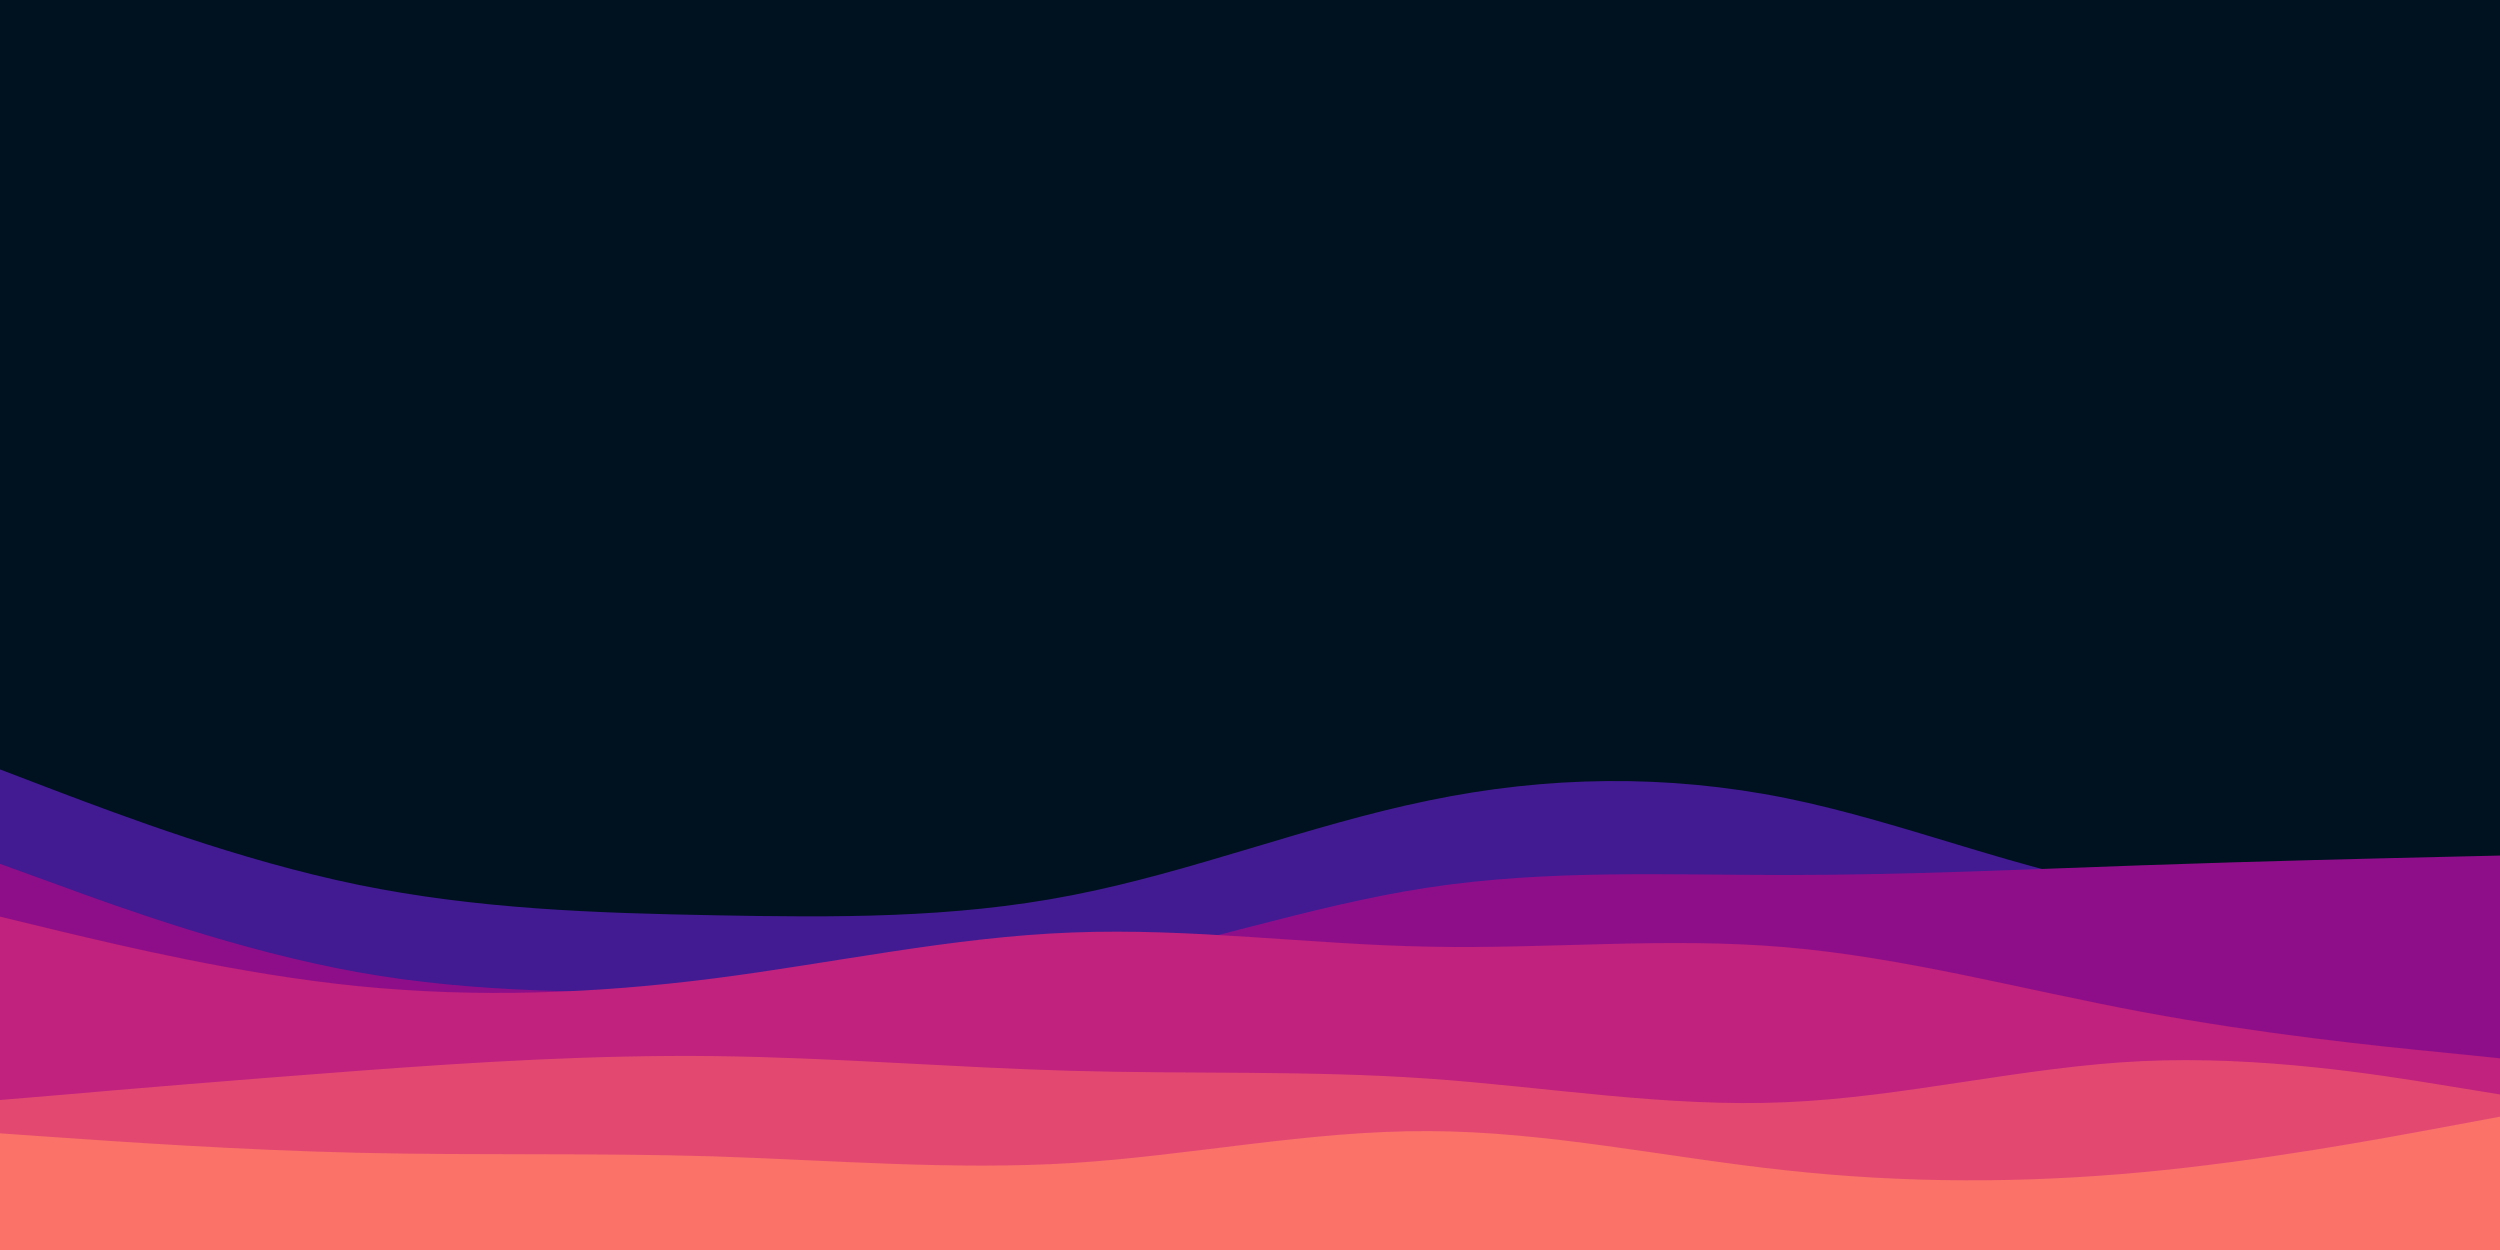
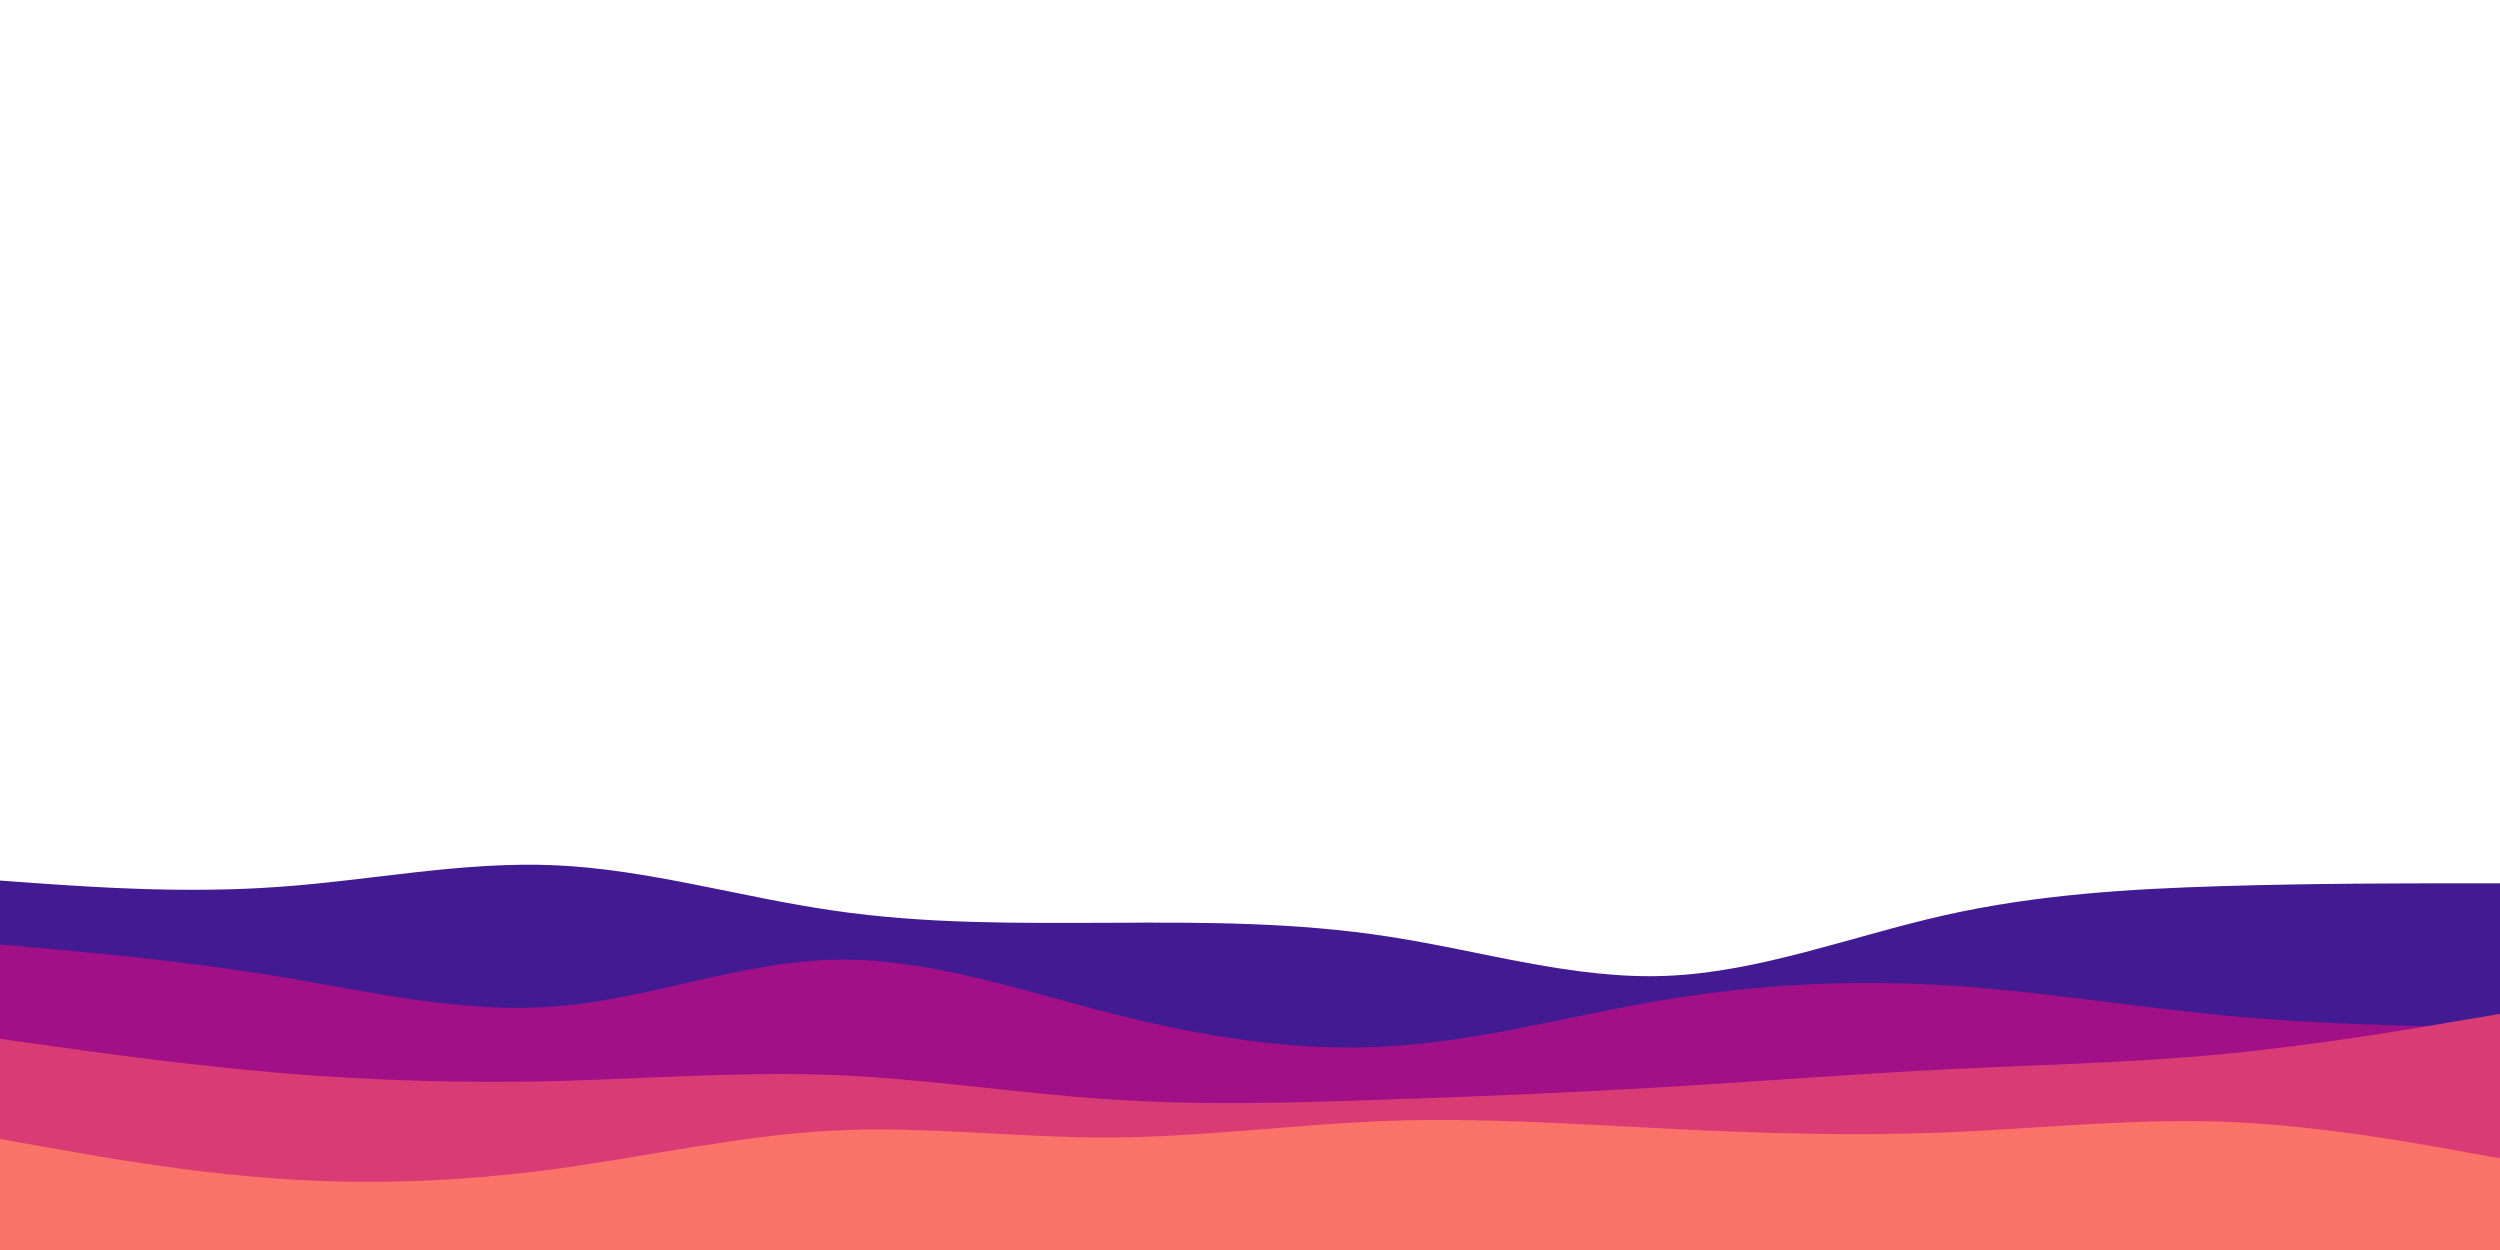
<svg xmlns="http://www.w3.org/2000/svg" id="visual" viewBox="0 0 900 450" width="900" height="450" version="1.1">
-   <rect x="0" y="0" width="900" height="450" fill="#001220" />
-   <path d="M0 277L21.5 285.2C43 293.3 86 309.7 128.8 318.5C171.7 327.3 214.3 328.7 257.2 329.5C300 330.3 343 330.7 385.8 322.3C428.7 314 471.3 297 514.2 288.2C557 279.3 600 278.7 642.8 287.3C685.7 296 728.3 314 771.2 320.8C814 327.7 857 323.3 878.5 321.2L900 319L900 451L878.5 451C857 451 814 451 771.2 451C728.3 451 685.7 451 642.8 451C600 451 557 451 514.2 451C471.3 451 428.7 451 385.8 451C343 451 300 451 257.2 451C214.3 451 171.7 451 128.8 451C86 451 43 451 21.5 451L0 451Z" fill="#421a92" />
-   <path d="M0 311L21.5 318.8C43 326.7 86 342.3 128.8 350C171.7 357.7 214.3 357.3 257.2 357C300 356.7 343 356.3 385.8 348.7C428.7 341 471.3 326 514.2 319.5C557 313 600 315 642.8 315C685.7 315 728.3 313 771.2 311.5C814 310 857 309 878.5 308.5L900 308L900 451L878.5 451C857 451 814 451 771.2 451C728.3 451 685.7 451 642.8 451C600 451 557 451 514.2 451C471.3 451 428.7 451 385.8 451C343 451 300 451 257.2 451C214.3 451 171.7 451 128.8 451C86 451 43 451 21.5 451L0 451Z" fill="#8e0e8a" />
-   <path d="M0 330L21.5 335.2C43 340.3 86 350.7 128.8 355C171.7 359.3 214.3 357.7 257.2 352.2C300 346.7 343 337.3 385.8 335.7C428.7 334 471.3 340 514.2 340.8C557 341.7 600 337.3 642.8 341C685.7 344.7 728.3 356.3 771.2 364.3C814 372.3 857 376.7 878.5 378.8L900 381L900 451L878.5 451C857 451 814 451 771.2 451C728.3 451 685.7 451 642.8 451C600 451 557 451 514.2 451C471.3 451 428.7 451 385.8 451C343 451 300 451 257.2 451C214.3 451 171.7 451 128.8 451C86 451 43 451 21.5 451L0 451Z" fill="#c0227d" />
-   <path d="M0 396L21.5 394.2C43 392.3 86 388.7 128.8 385.5C171.7 382.3 214.3 379.7 257.2 380.2C300 380.7 343 384.3 385.8 385.5C428.7 386.7 471.3 385.3 514.2 388.3C557 391.3 600 398.7 642.8 396.8C685.7 395 728.3 384 771.2 382C814 380 857 387 878.5 390.5L900 394L900 451L878.5 451C857 451 814 451 771.2 451C728.3 451 685.7 451 642.8 451C600 451 557 451 514.2 451C471.3 451 428.7 451 385.8 451C343 451 300 451 257.2 451C214.3 451 171.7 451 128.8 451C86 451 43 451 21.5 451L0 451Z" fill="#e34871" />
-   <path d="M0 408L21.5 409.5C43 411 86 414 128.8 415C171.7 416 214.3 415 257.2 416.3C300 417.7 343 421.3 385.8 418.7C428.7 416 471.3 407 514.2 407.2C557 407.3 600 416.7 642.8 421.3C685.7 426 728.3 426 771.2 422C814 418 857 410 878.5 406L900 402L900 451L878.5 451C857 451 814 451 771.2 451C728.3 451 685.7 451 642.8 451C600 451 557 451 514.2 451C471.3 451 428.7 451 385.8 451C343 451 300 451 257.2 451C214.3 451 171.7 451 128.8 451C86 451 43 451 21.5 451L0 451Z" fill="#fa7268" />
+   <path d="M0 317L16.7 318.2C33.3 319.3 66.7 321.7 100 319.3C133.3 317 166.7 310 200 311.5C233.3 313 266.7 323 300 327.8C333.3 332.7 366.7 332.3 400 332.2C433.3 332 466.7 332 500 337.2C533.3 342.3 566.7 352.7 600 351.3C633.3 350 666.7 337 700 329.5C733.3 322 766.7 320 800 319C833.3 318 866.7 318 883.3 318L900 318L900 451L883.3 451C866.7 451 833.3 451 800 451C766.7 451 733.3 451 700 451C666.7 451 633.3 451 600 451C566.7 451 533.3 451 500 451C466.7 451 433.3 451 400 451C366.7 451 333.3 451 300 451C266.7 451 233.3 451 200 451C166.7 451 133.3 451 100 451C66.7 451 33.3 451 16.7 451L0 451Z" fill="#421a92" />
+   <path d="M0 340L16.7 341.5C33.3 343 66.7 346 100 351.5C133.3 357 166.7 365 200 362.3C233.3 359.7 266.7 346.3 300 345.5C333.3 344.7 366.7 356.3 400 364.8C433.3 373.3 466.7 378.7 500 376.7C533.3 374.7 566.7 365.3 600 359.8C633.3 354.3 666.7 352.7 700 354.7C733.3 356.7 766.7 362.3 800 365.5C833.3 368.7 866.7 369.3 883.3 369.7L900 370L900 451L883.3 451C866.7 451 833.3 451 800 451C766.7 451 733.3 451 700 451C666.7 451 633.3 451 600 451C566.7 451 533.3 451 500 451C466.7 451 433.3 451 400 451C366.7 451 333.3 451 300 451C266.7 451 233.3 451 200 451C166.7 451 133.3 451 100 451C66.7 451 33.3 451 16.7 451L0 451Z" fill="#a11086" />
+   <path d="M0 374L16.7 376.3C33.3 378.7 66.7 383.3 100 386.2C133.3 389 166.7 390 200 389.2C233.3 388.3 266.7 385.7 300 387C333.3 388.3 366.7 393.7 400 395.8C433.3 398 466.7 397 500 395.8C533.3 394.7 566.7 393.3 600 391.3C633.3 389.3 666.7 386.7 700 385C733.3 383.3 766.7 382.7 800 379.5C833.3 376.3 866.7 370.7 883.3 367.8L900 365L900 451L883.3 451C866.7 451 833.3 451 800 451C766.7 451 733.3 451 700 451C666.7 451 633.3 451 600 451C566.7 451 533.3 451 500 451C466.7 451 433.3 451 400 451C366.7 451 333.3 451 300 451C266.7 451 233.3 451 200 451C166.7 451 133.3 451 100 451C66.7 451 33.3 451 16.7 451L0 451Z" fill="#d93b74" />
+   <path d="M0 410L16.7 413C33.3 416 66.7 422 100 424.3C133.3 426.7 166.7 425.3 200 420.8C233.3 416.3 266.7 408.7 300 407C333.3 405.3 366.7 409.7 400 409.5C433.3 409.3 466.7 404.7 500 403.5C533.3 402.3 566.7 404.7 600 406.3C633.3 408 666.7 409 700 407.7C733.3 406.3 766.7 402.7 800 403.8C833.3 405 866.7 411 883.3 414L900 417L900 451L883.3 451C866.7 451 833.3 451 800 451C766.7 451 733.3 451 700 451C666.7 451 633.3 451 600 451C566.7 451 533.3 451 500 451C466.7 451 433.3 451 400 451C366.7 451 333.3 451 300 451C266.7 451 233.3 451 200 451C166.7 451 133.3 451 100 451C66.7 451 33.3 451 16.7 451L0 451Z" fill="#fa7268" />
</svg>
